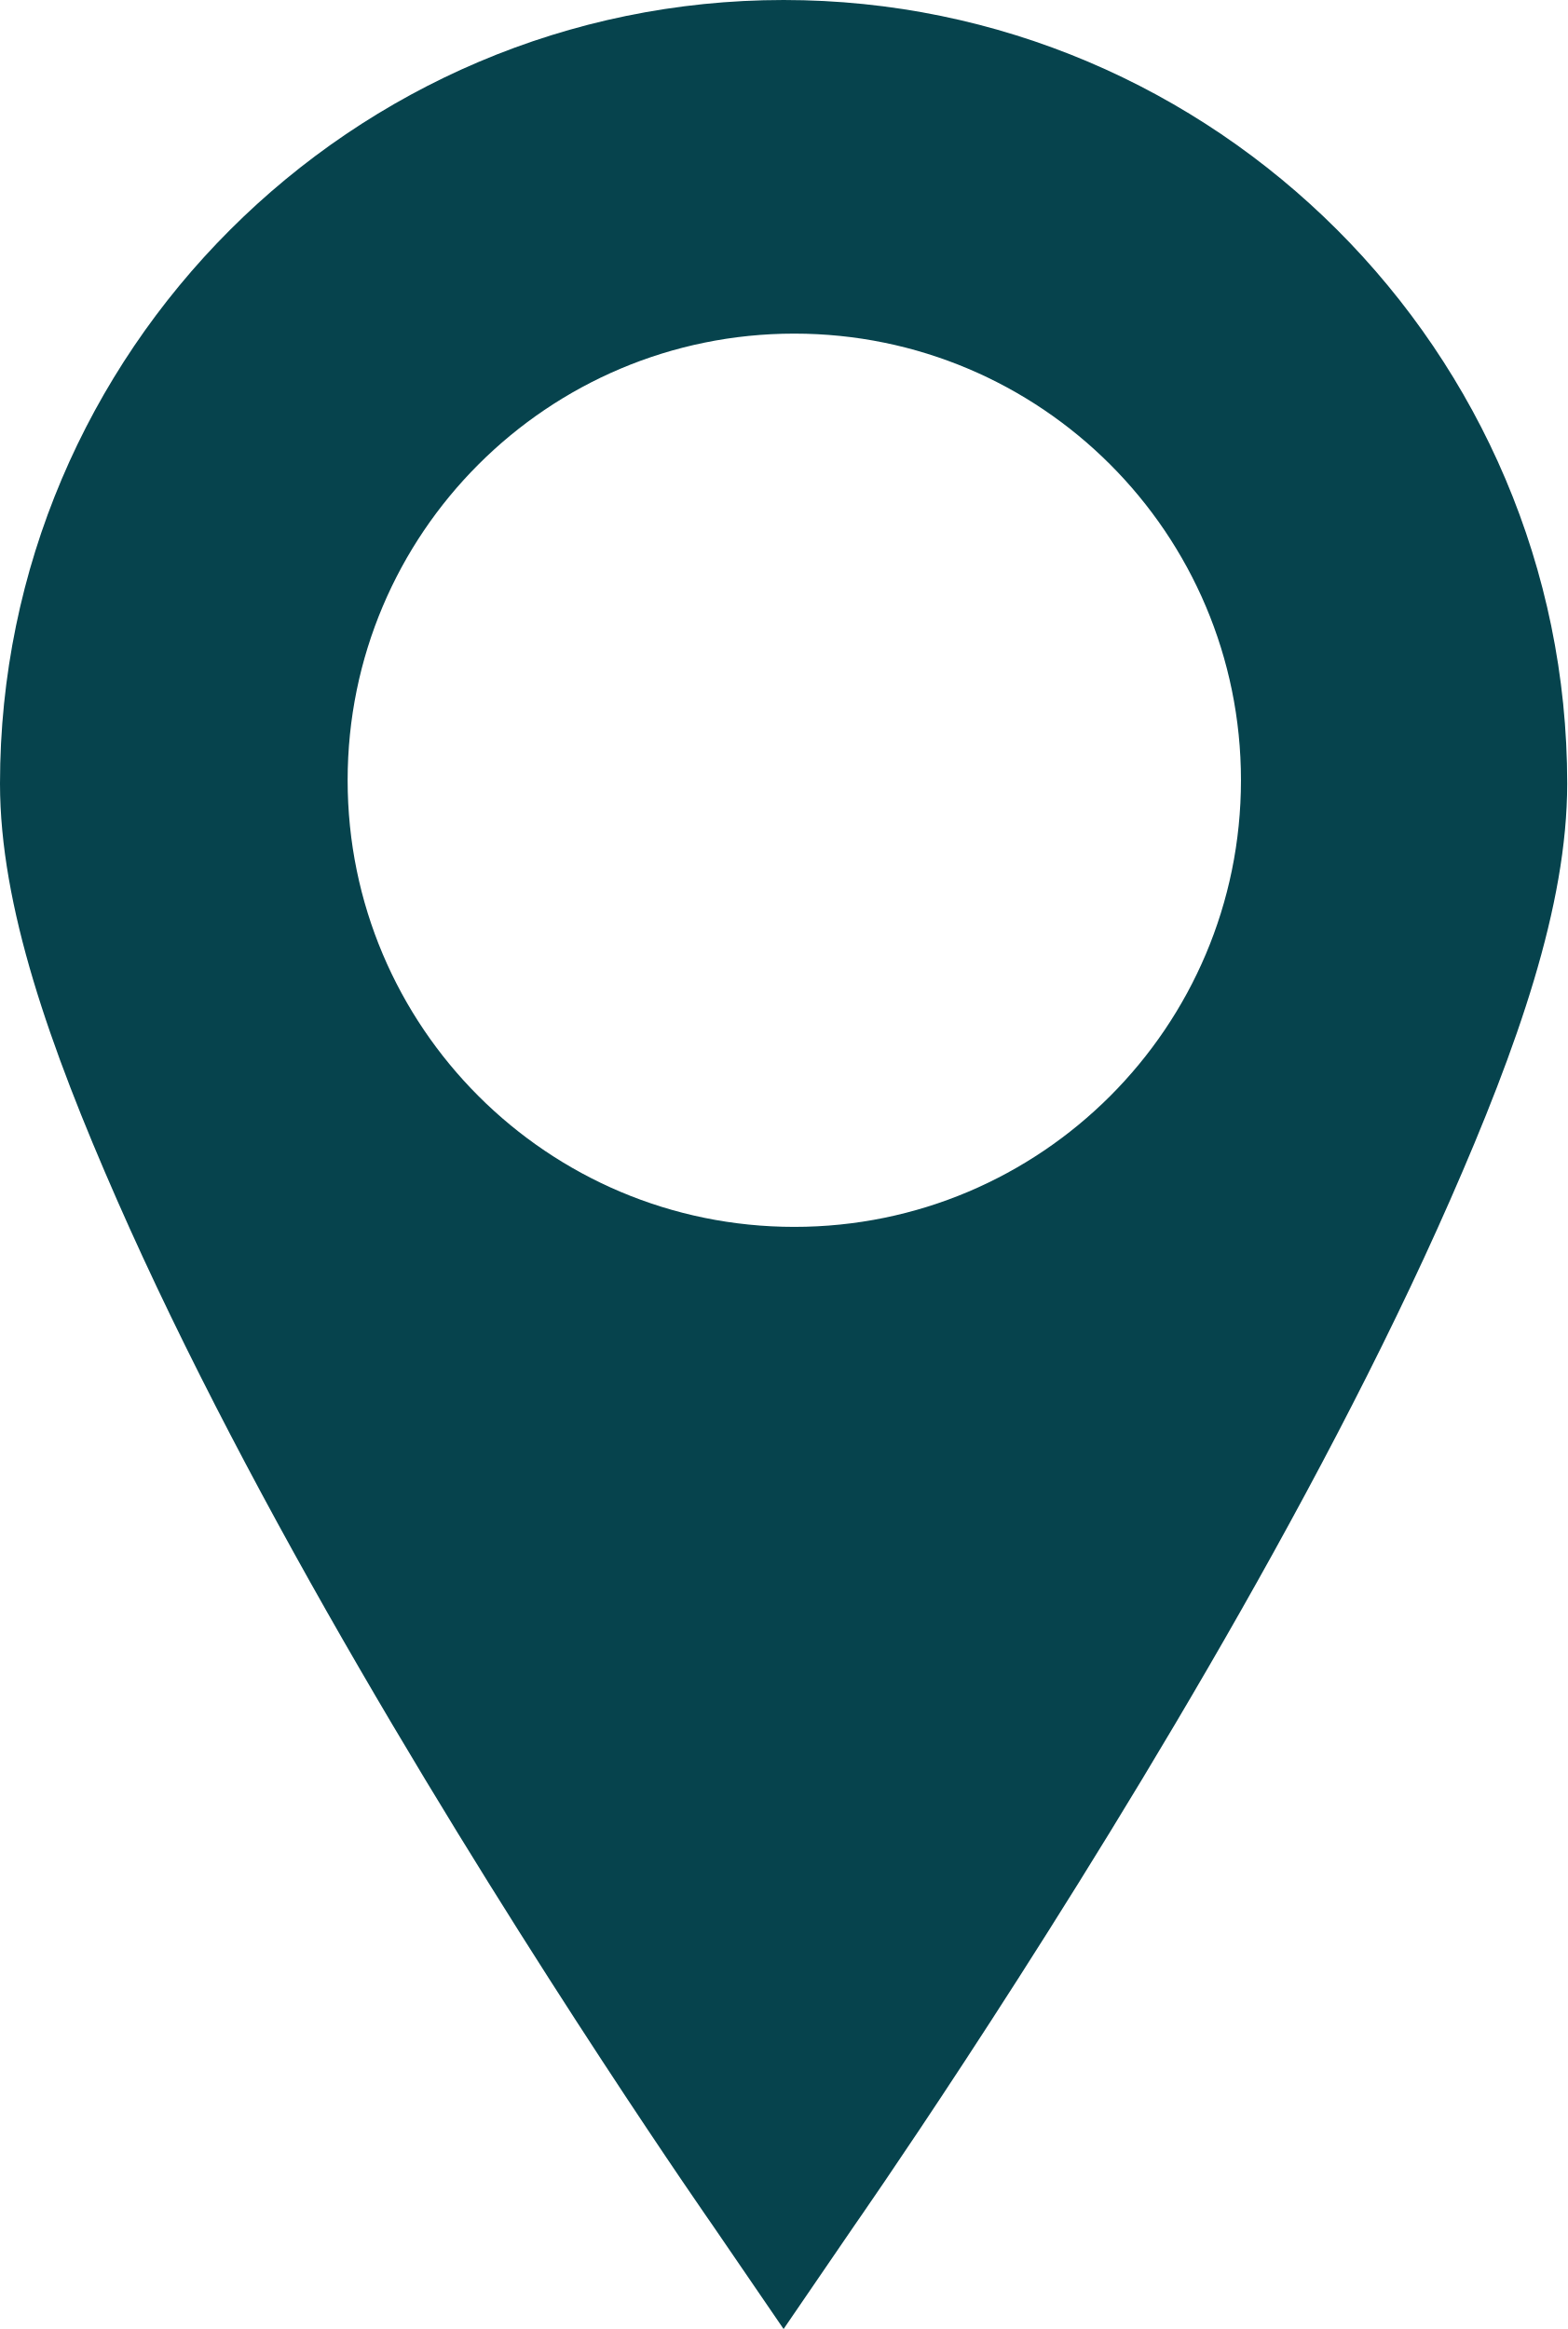
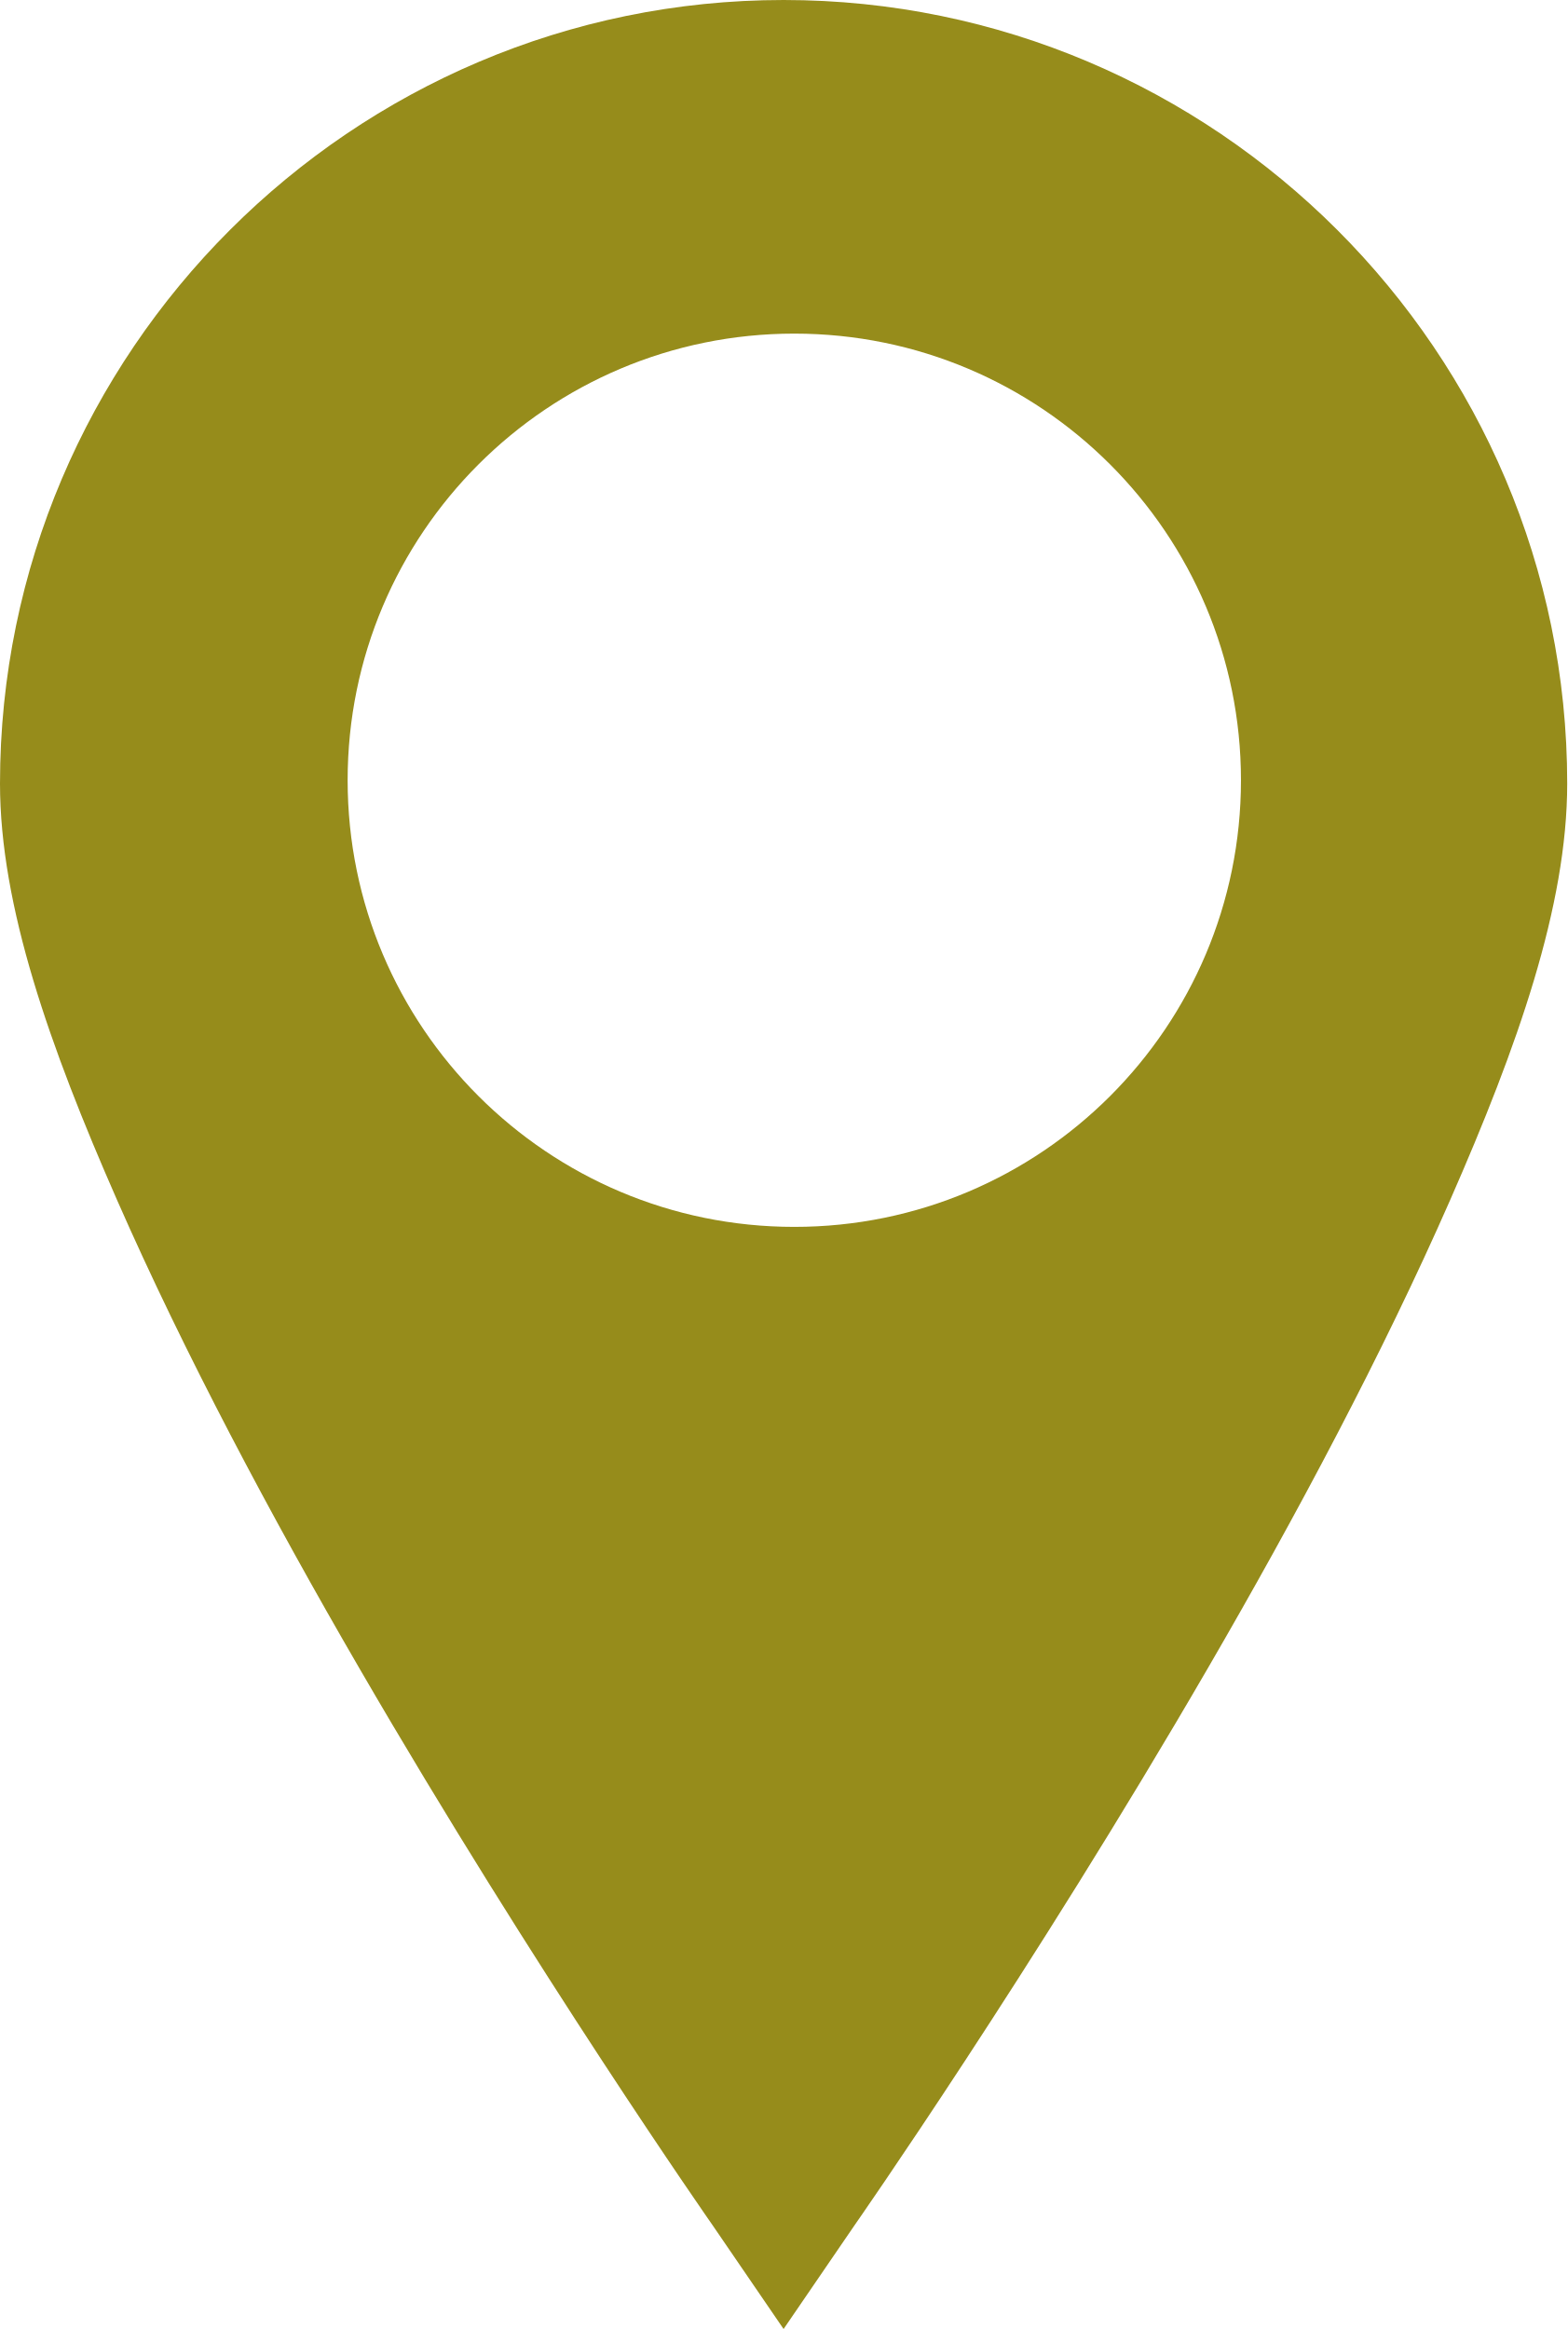
<svg xmlns="http://www.w3.org/2000/svg" version="1.1" id="Layer_1" x="0px" y="0px" width="36.843px" height="54.753px" viewBox="128.501 301.965 36.843 54.753" enable-background="new 128.501 301.965 36.843 54.753" xml:space="preserve">
-   <path fill="#06434D" d="M146.922,301.965c-10.146,0-18.421,8.275-18.421,18.422c0,2.878,1.167,6.18,2.75,9.786  c1.583,3.605,3.622,7.436,5.692,11.002c4.142,7.14,8.315,13.112,8.315,13.112l1.663,2.431l1.663-2.431c0,0,4.174-5.973,8.315-13.112  c2.071-3.566,4.11-7.396,5.693-11.002c1.583-3.606,2.75-6.908,2.75-9.786C165.344,310.24,157.068,301.965,146.922,301.965z   M157.673,320.308c0,5.799-4.701,10.5-10.5,10.5s-10.5-4.701-10.5-10.5s4.701-10.5,10.5-10.5S157.673,314.51,157.673,320.308z" />
+   <path fill="#968C1B" d="M146.922,301.965c-10.146,0-18.421,8.275-18.421,18.422c0,2.878,1.167,6.18,2.75,9.786  c1.583,3.605,3.622,7.436,5.692,11.002c4.142,7.14,8.315,13.112,8.315,13.112l1.663,2.431l1.663-2.431c0,0,4.174-5.973,8.315-13.112  c2.071-3.566,4.11-7.396,5.693-11.002c1.583-3.606,2.75-6.908,2.75-9.786C165.344,310.24,157.068,301.965,146.922,301.965z   M157.673,320.308c0,5.799-4.701,10.5-10.5,10.5s-10.5-4.701-10.5-10.5s4.701-10.5,10.5-10.5S157.673,314.51,157.673,320.308z" />
</svg>
